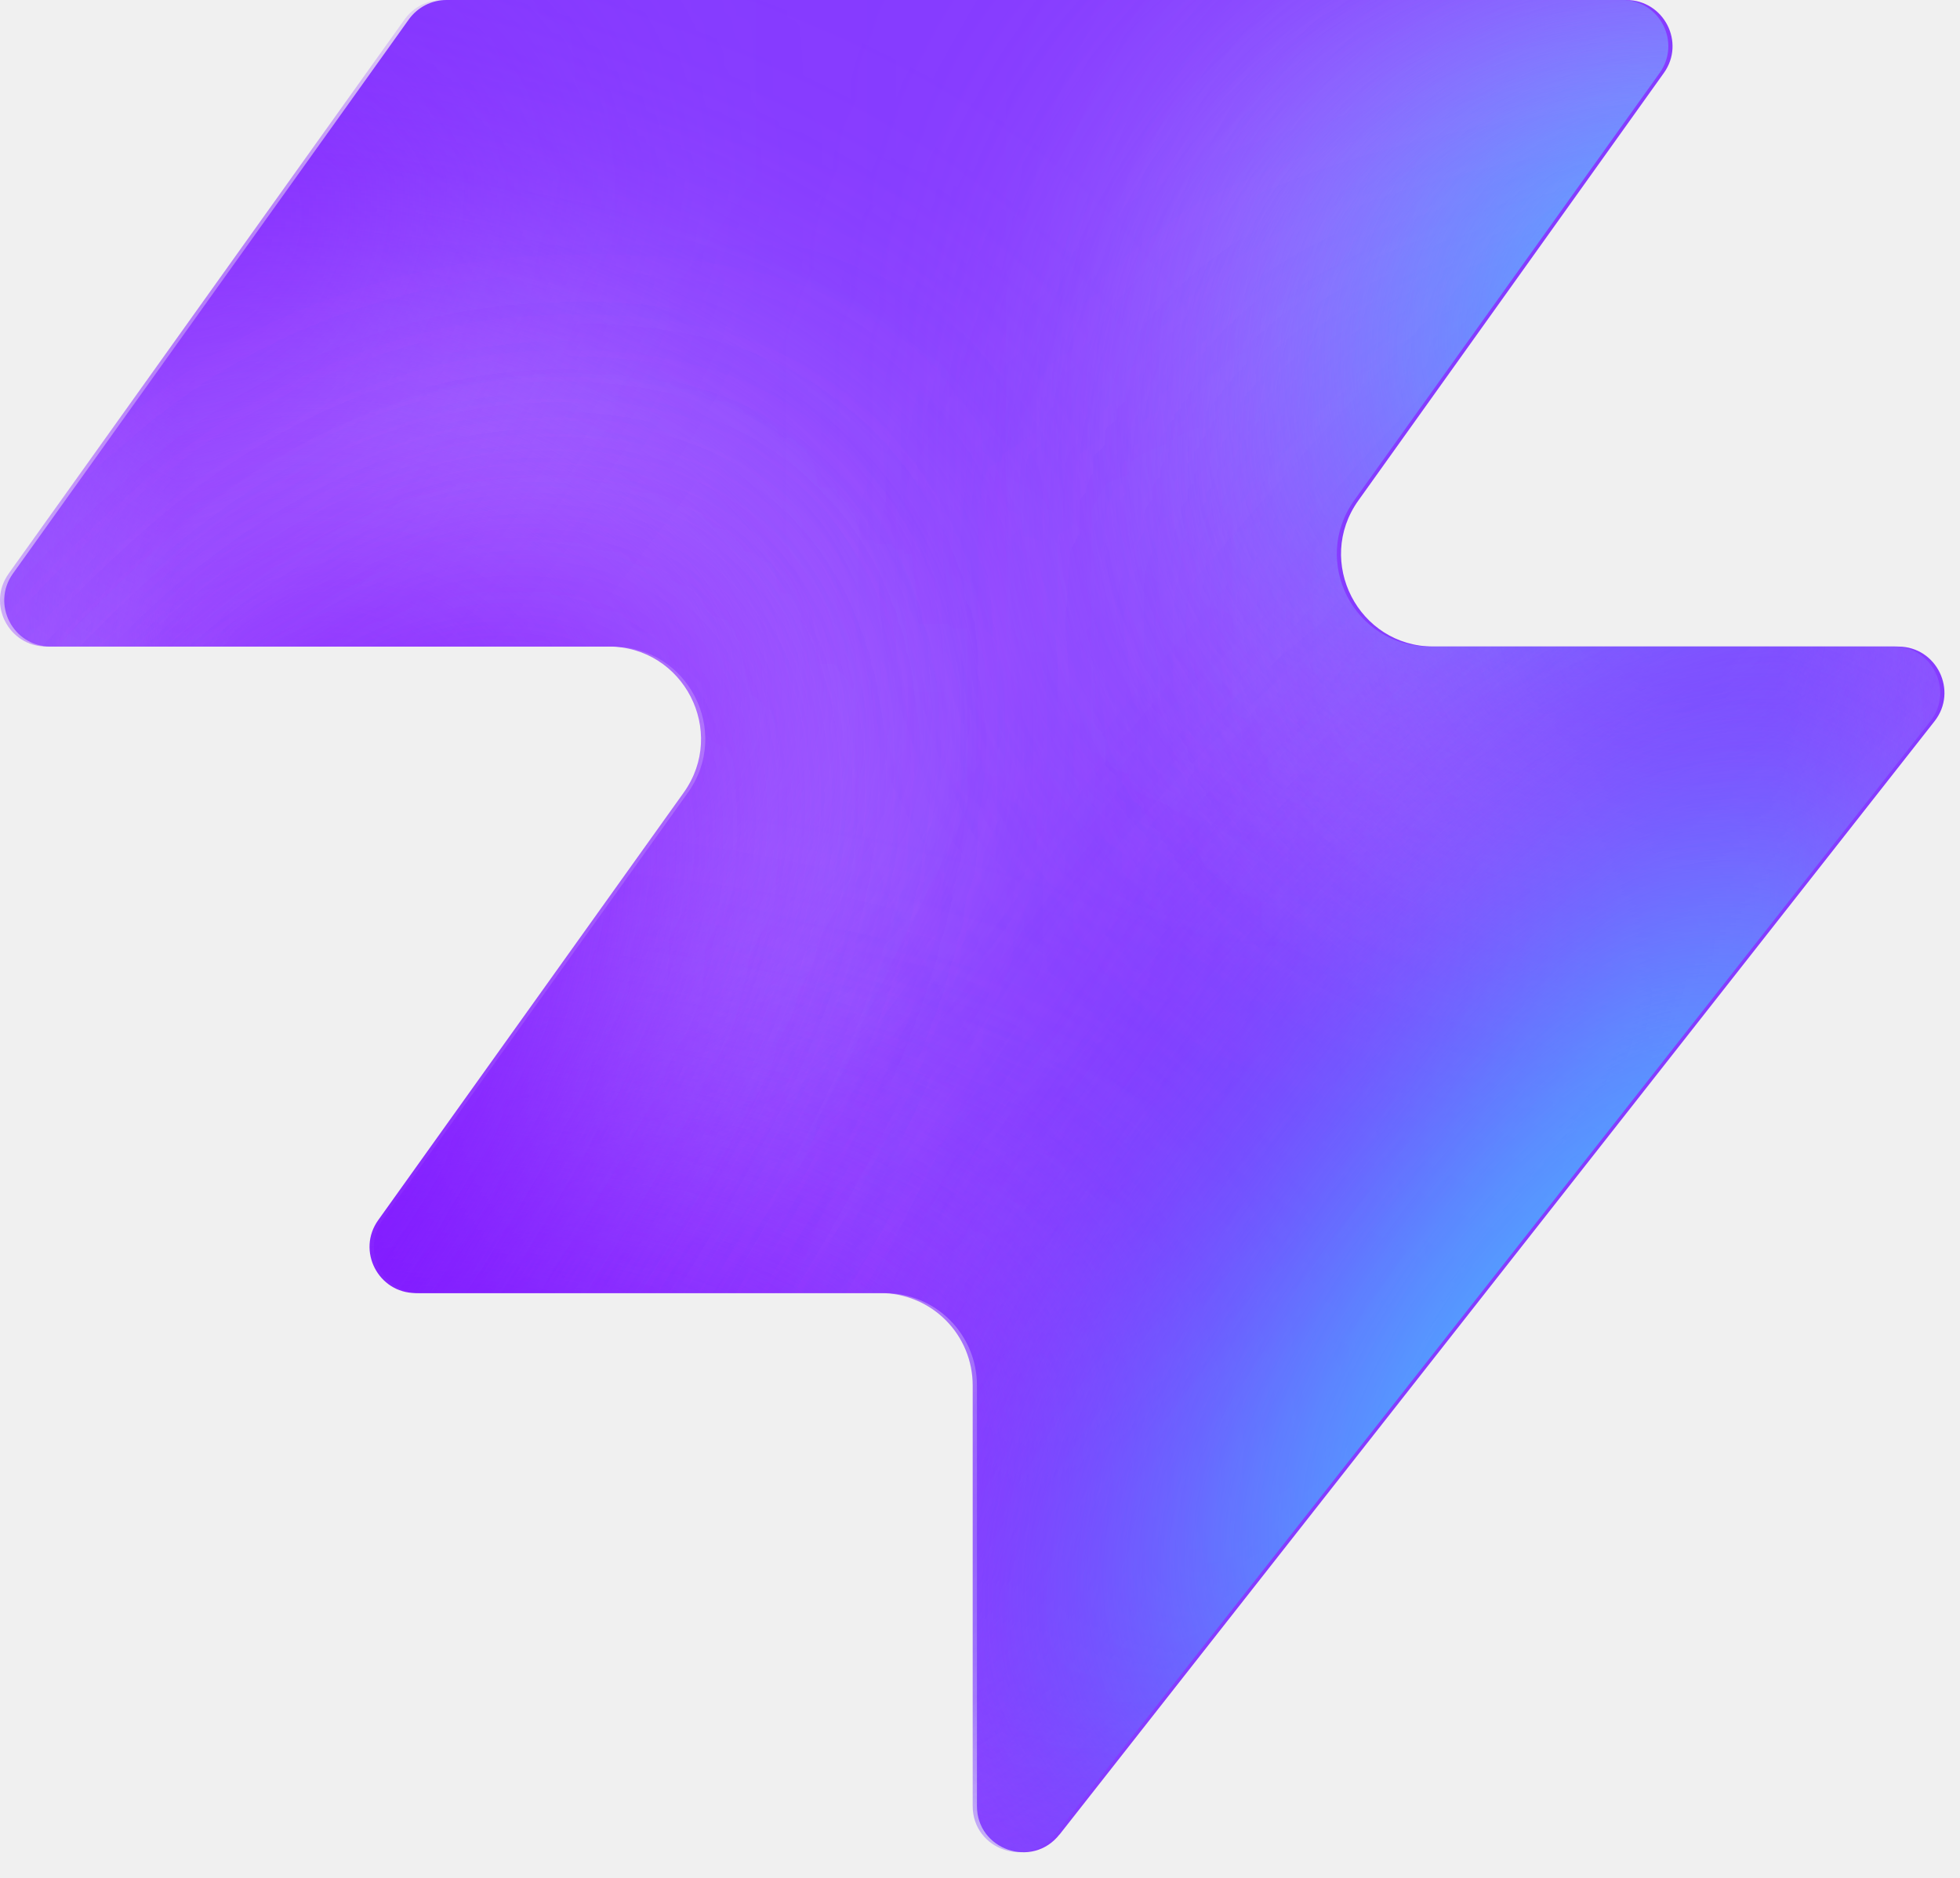
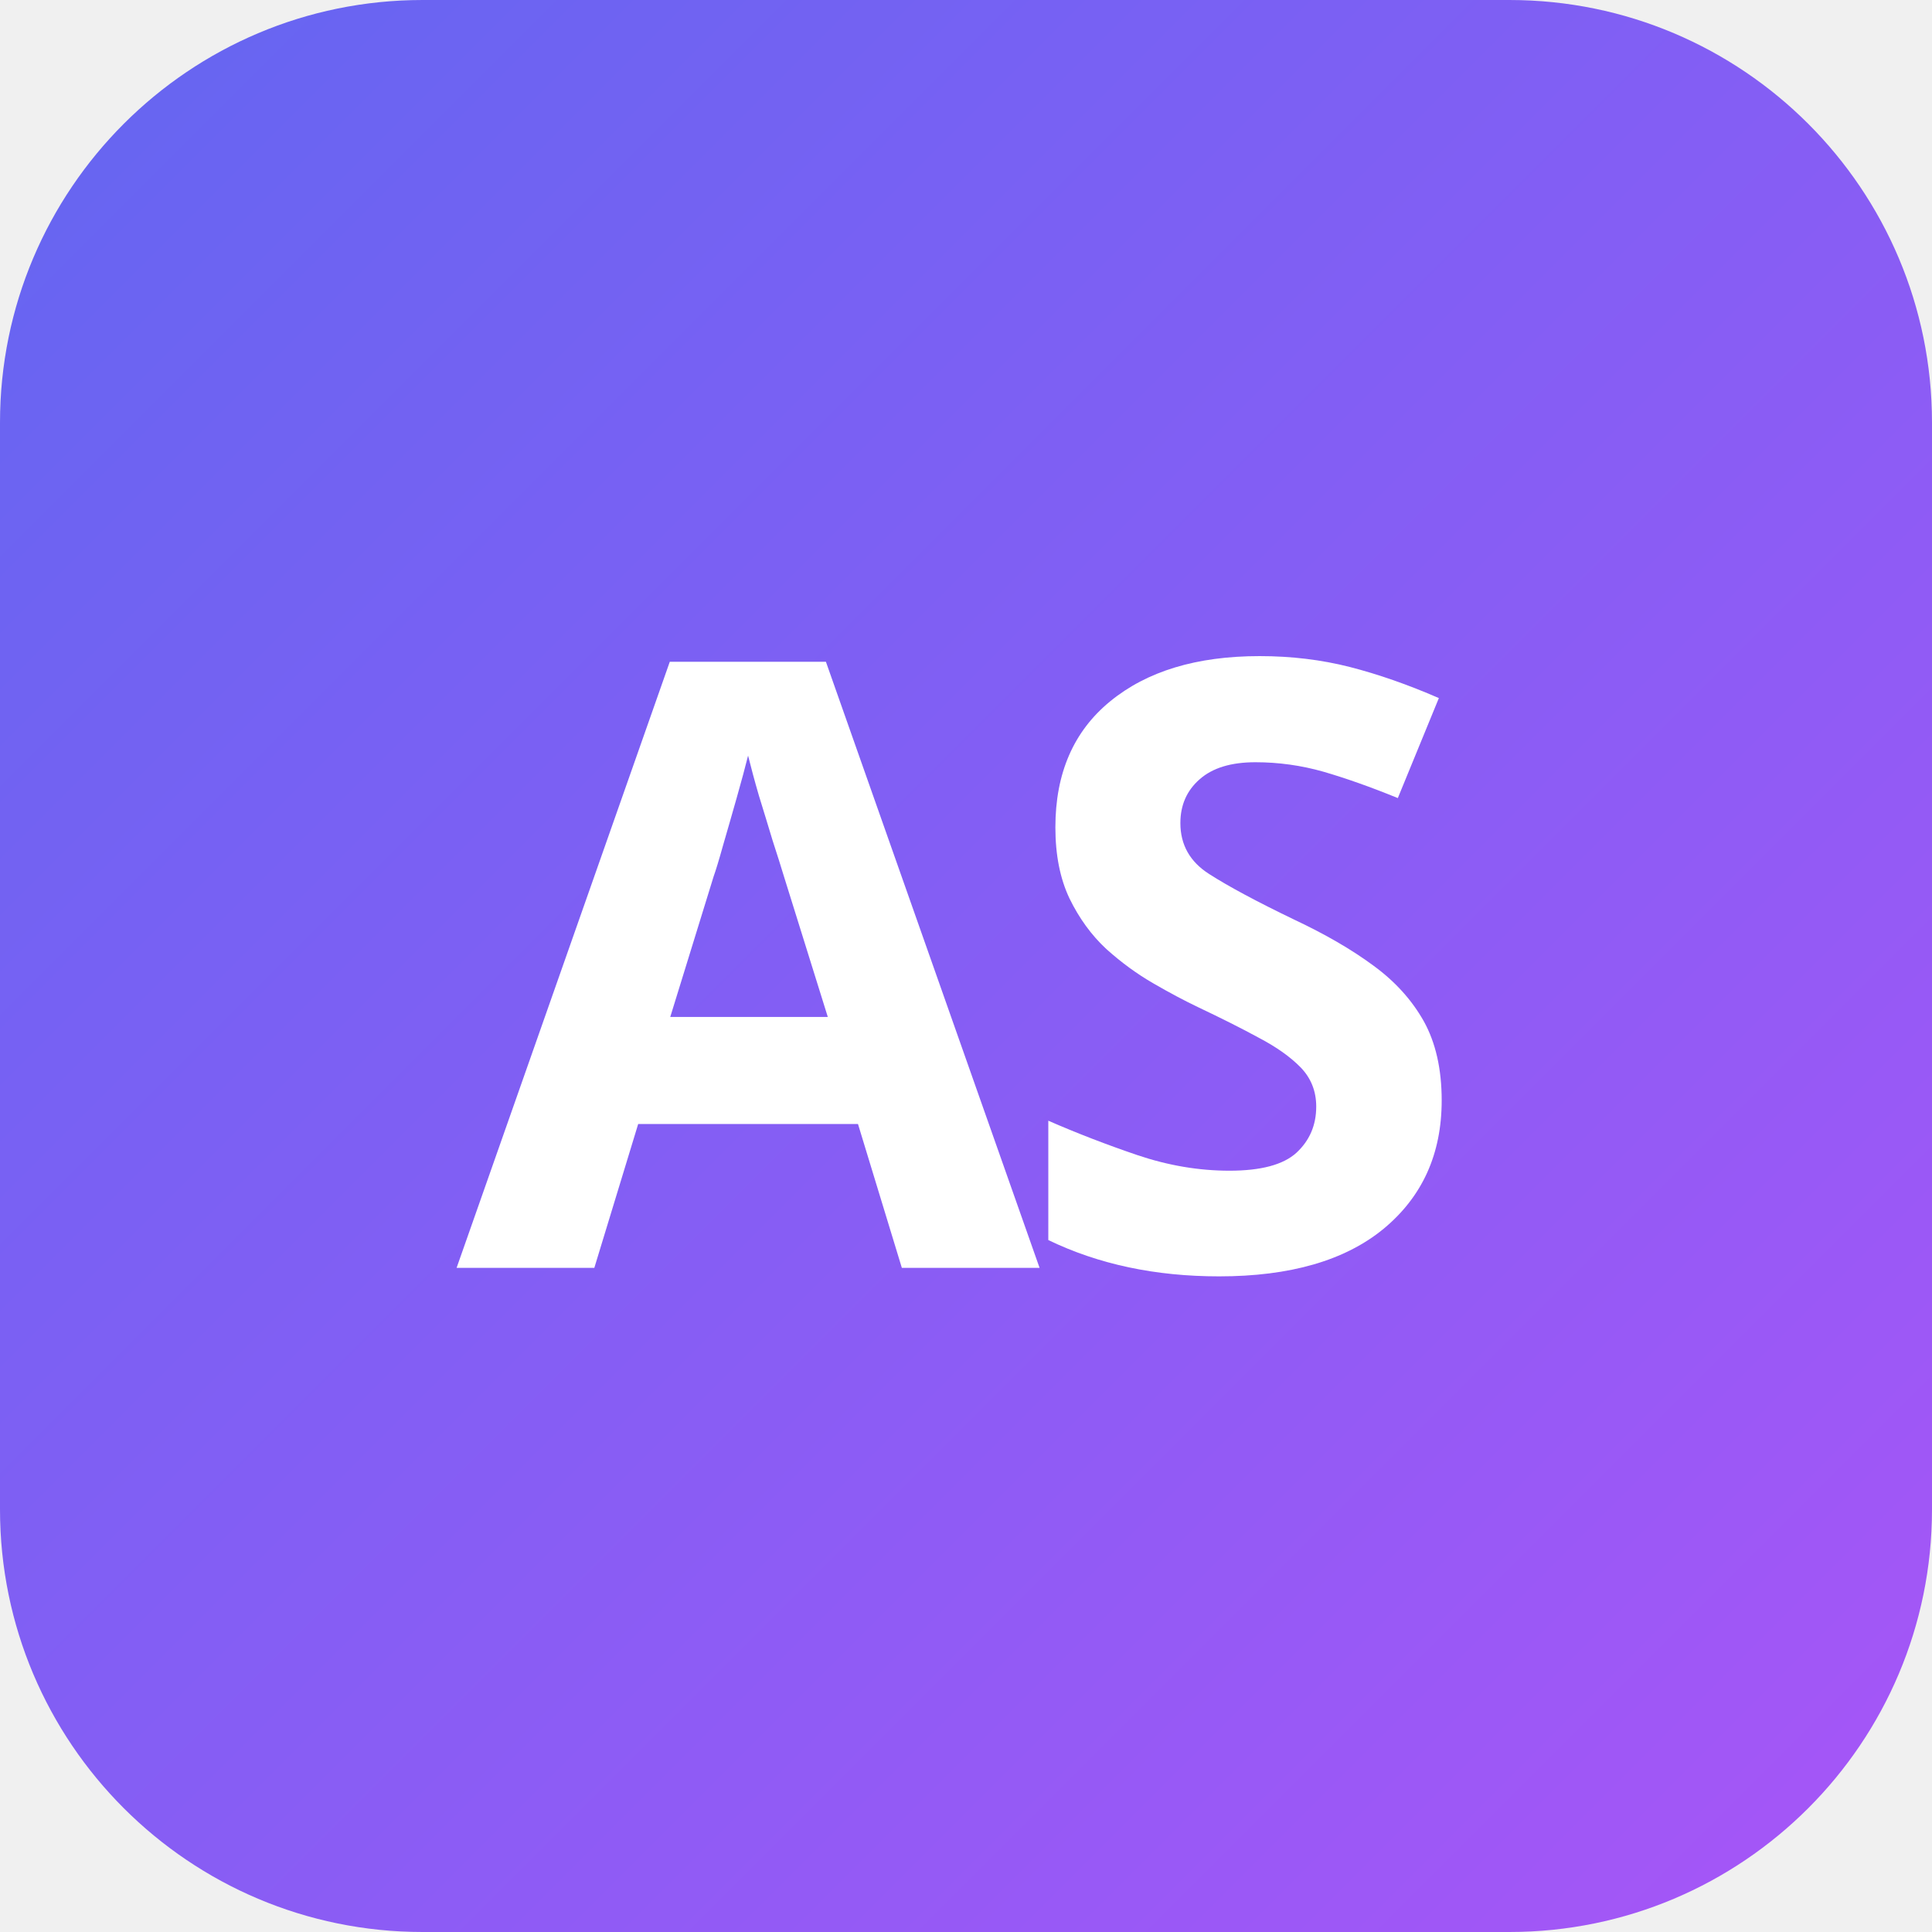
- <svg xmlns="http://www.w3.org/2000/svg" width="48" height="46" fill="none" viewBox="0 0 48 46">
-   <path fill="#863bff" d="M25.946 44.938c-.664.845-2.021.375-2.021-.698V33.937a2.26 2.26 0 0 0-2.262-2.262H10.287c-.92 0-1.456-1.04-.92-1.788l7.48-10.471c1.07-1.497 0-3.578-1.842-3.578H1.237c-.92 0-1.456-1.04-.92-1.788L10.013.474c.214-.297.556-.474.92-.474h28.894c.92 0 1.456 1.04.92 1.788l-7.48 10.471c-1.07 1.498 0 3.579 1.842 3.579h11.377c.943 0 1.473 1.088.89 1.83L25.947 44.94z" style="fill:#863bff;fill:color(display-p3 .525 .23 1);fill-opacity:1" />
-   <mask id="a" width="48" height="46" x="0" y="0" maskUnits="userSpaceOnUse" style="mask-type:alpha">
-     <path fill="#000" d="M25.842 44.938c-.664.844-2.021.375-2.021-.698V33.937a2.26 2.26 0 0 0-2.262-2.262H10.183c-.92 0-1.456-1.04-.92-1.788l7.48-10.471c1.07-1.498 0-3.579-1.842-3.579H1.133c-.92 0-1.456-1.04-.92-1.787L9.91.473c.214-.297.556-.474.92-.474h28.894c.92 0 1.456 1.04.92 1.788l-7.48 10.471c-1.07 1.498 0 3.578 1.842 3.578h11.377c.943 0 1.473 1.088.89 1.832L25.843 44.94z" style="fill:#000;fill-opacity:1" />
-   </mask>
-   <g mask="url(#a)">
-     <g filter="url(#b)">
-       <ellipse cx="5.508" cy="14.704" fill="#ede6ff" rx="5.508" ry="14.704" style="fill:#ede6ff;fill:color(display-p3 .927 .903 1);fill-opacity:1" transform="matrix(.00324 1 1 -.00324 -4.47 31.516)" />
-     </g>
-     <g filter="url(#c)">
-       <ellipse cx="10.399" cy="29.851" fill="#ede6ff" rx="10.399" ry="29.851" style="fill:#ede6ff;fill:color(display-p3 .927 .903 1);fill-opacity:1" transform="matrix(.00324 1 1 -.00324 -39.328 7.883)" />
-     </g>
-     <g filter="url(#d)">
-       <ellipse cx="5.508" cy="30.487" fill="#7e14ff" rx="5.508" ry="30.487" style="fill:#7e14ff;fill:color(display-p3 .492 .077 1);fill-opacity:1" transform="rotate(89.814 -25.913 -14.639)scale(1 -1)" />
-     </g>
-     <g filter="url(#e)">
-       <ellipse cx="5.508" cy="30.599" fill="#7e14ff" rx="5.508" ry="30.599" style="fill:#7e14ff;fill:color(display-p3 .492 .077 1);fill-opacity:1" transform="rotate(89.814 -32.644 -3.334)scale(1 -1)" />
-     </g>
-     <g filter="url(#f)">
-       <ellipse cx="5.508" cy="30.599" fill="#7e14ff" rx="5.508" ry="30.599" style="fill:#7e14ff;fill:color(display-p3 .492 .077 1);fill-opacity:1" transform="matrix(.00324 1 1 -.00324 -34.34 30.47)" />
-     </g>
-     <g filter="url(#g)">
-       <ellipse cx="14.072" cy="22.078" fill="#ede6ff" rx="14.072" ry="22.078" style="fill:#ede6ff;fill:color(display-p3 .927 .903 1);fill-opacity:1" transform="rotate(93.35 24.506 48.493)scale(-1 1)" />
-     </g>
-     <g filter="url(#h)">
-       <ellipse cx="3.47" cy="21.501" fill="#7e14ff" rx="3.47" ry="21.501" style="fill:#7e14ff;fill:color(display-p3 .492 .077 1);fill-opacity:1" transform="rotate(89.009 28.708 47.59)scale(-1 1)" />
-     </g>
-     <g filter="url(#i)">
-       <ellipse cx="3.47" cy="21.501" fill="#7e14ff" rx="3.47" ry="21.501" style="fill:#7e14ff;fill:color(display-p3 .492 .077 1);fill-opacity:1" transform="rotate(89.009 28.708 47.59)scale(-1 1)" />
-     </g>
-     <g filter="url(#j)">
-       <ellipse cx=".387" cy="8.972" fill="#7e14ff" rx="4.407" ry="29.108" style="fill:#7e14ff;fill:color(display-p3 .492 .077 1);fill-opacity:1" transform="rotate(39.51 .387 8.972)" />
-     </g>
-     <g filter="url(#k)">
-       <ellipse cx="47.523" cy="-6.092" fill="#7e14ff" rx="4.407" ry="29.108" style="fill:#7e14ff;fill:color(display-p3 .492 .077 1);fill-opacity:1" transform="rotate(37.892 47.523 -6.092)" />
-     </g>
-     <g filter="url(#l)">
-       <ellipse cx="41.412" cy="6.333" fill="#47bfff" rx="5.971" ry="9.665" style="fill:#47bfff;fill:color(display-p3 .28 .748 1);fill-opacity:1" transform="rotate(37.892 41.412 6.333)" />
-     </g>
-     <g filter="url(#m)">
-       <ellipse cx="-1.879" cy="38.332" fill="#7e14ff" rx="4.407" ry="29.108" style="fill:#7e14ff;fill:color(display-p3 .492 .077 1);fill-opacity:1" transform="rotate(37.892 -1.88 38.332)" />
-     </g>
-     <g filter="url(#n)">
-       <ellipse cx="-1.879" cy="38.332" fill="#7e14ff" rx="4.407" ry="29.108" style="fill:#7e14ff;fill:color(display-p3 .492 .077 1);fill-opacity:1" transform="rotate(37.892 -1.88 38.332)" />
-     </g>
-     <g filter="url(#o)">
-       <ellipse cx="35.651" cy="29.907" fill="#7e14ff" rx="4.407" ry="29.108" style="fill:#7e14ff;fill:color(display-p3 .492 .077 1);fill-opacity:1" transform="rotate(37.892 35.651 29.907)" />
-     </g>
-     <g filter="url(#p)">
-       <ellipse cx="38.418" cy="32.4" fill="#47bfff" rx="5.971" ry="15.297" style="fill:#47bfff;fill:color(display-p3 .28 .748 1);fill-opacity:1" transform="rotate(37.892 38.418 32.4)" />
-     </g>
-   </g>
+ <svg xmlns="http://www.w3.org/2000/svg" viewBox="0 0 64 64">
  <defs>
-     <filter id="b" width="60.045" height="41.654" x="-19.77" y="16.149" color-interpolation-filters="sRGB" filterUnits="userSpaceOnUse">
-       <feFlood flood-opacity="0" result="BackgroundImageFix" />
-       <feBlend in="SourceGraphic" in2="BackgroundImageFix" result="shape" />
-       <feGaussianBlur result="effect1_foregroundBlur_2002_17158" stdDeviation="7.659" />
-     </filter>
-     <filter id="c" width="90.34" height="51.437" x="-54.613" y="-7.533" color-interpolation-filters="sRGB" filterUnits="userSpaceOnUse">
-       <feFlood flood-opacity="0" result="BackgroundImageFix" />
-       <feBlend in="SourceGraphic" in2="BackgroundImageFix" result="shape" />
-       <feGaussianBlur result="effect1_foregroundBlur_2002_17158" stdDeviation="7.659" />
-     </filter>
-     <filter id="d" width="79.355" height="29.4" x="-49.64" y="2.03" color-interpolation-filters="sRGB" filterUnits="userSpaceOnUse">
-       <feFlood flood-opacity="0" result="BackgroundImageFix" />
-       <feBlend in="SourceGraphic" in2="BackgroundImageFix" result="shape" />
-       <feGaussianBlur result="effect1_foregroundBlur_2002_17158" stdDeviation="4.596" />
-     </filter>
-     <filter id="e" width="79.579" height="29.4" x="-45.045" y="20.029" color-interpolation-filters="sRGB" filterUnits="userSpaceOnUse">
-       <feFlood flood-opacity="0" result="BackgroundImageFix" />
-       <feBlend in="SourceGraphic" in2="BackgroundImageFix" result="shape" />
-       <feGaussianBlur result="effect1_foregroundBlur_2002_17158" stdDeviation="4.596" />
-     </filter>
-     <filter id="f" width="79.579" height="29.4" x="-43.513" y="21.178" color-interpolation-filters="sRGB" filterUnits="userSpaceOnUse">
-       <feFlood flood-opacity="0" result="BackgroundImageFix" />
-       <feBlend in="SourceGraphic" in2="BackgroundImageFix" result="shape" />
-       <feGaussianBlur result="effect1_foregroundBlur_2002_17158" stdDeviation="4.596" />
-     </filter>
-     <filter id="g" width="74.749" height="58.852" x="15.756" y="-17.901" color-interpolation-filters="sRGB" filterUnits="userSpaceOnUse">
-       <feFlood flood-opacity="0" result="BackgroundImageFix" />
-       <feBlend in="SourceGraphic" in2="BackgroundImageFix" result="shape" />
-       <feGaussianBlur result="effect1_foregroundBlur_2002_17158" stdDeviation="7.659" />
-     </filter>
-     <filter id="h" width="61.377" height="25.362" x="23.548" y="2.284" color-interpolation-filters="sRGB" filterUnits="userSpaceOnUse">
-       <feFlood flood-opacity="0" result="BackgroundImageFix" />
-       <feBlend in="SourceGraphic" in2="BackgroundImageFix" result="shape" />
-       <feGaussianBlur result="effect1_foregroundBlur_2002_17158" stdDeviation="4.596" />
-     </filter>
-     <filter id="i" width="61.377" height="25.362" x="23.548" y="2.284" color-interpolation-filters="sRGB" filterUnits="userSpaceOnUse">
-       <feFlood flood-opacity="0" result="BackgroundImageFix" />
-       <feBlend in="SourceGraphic" in2="BackgroundImageFix" result="shape" />
-       <feGaussianBlur result="effect1_foregroundBlur_2002_17158" stdDeviation="4.596" />
-     </filter>
-     <filter id="j" width="56.045" height="63.649" x="-27.636" y="-22.853" color-interpolation-filters="sRGB" filterUnits="userSpaceOnUse">
-       <feFlood flood-opacity="0" result="BackgroundImageFix" />
-       <feBlend in="SourceGraphic" in2="BackgroundImageFix" result="shape" />
-       <feGaussianBlur result="effect1_foregroundBlur_2002_17158" stdDeviation="4.596" />
-     </filter>
-     <filter id="k" width="54.814" height="64.646" x="20.116" y="-38.415" color-interpolation-filters="sRGB" filterUnits="userSpaceOnUse">
-       <feFlood flood-opacity="0" result="BackgroundImageFix" />
-       <feBlend in="SourceGraphic" in2="BackgroundImageFix" result="shape" />
-       <feGaussianBlur result="effect1_foregroundBlur_2002_17158" stdDeviation="4.596" />
-     </filter>
-     <filter id="l" width="33.541" height="35.313" x="24.641" y="-11.323" color-interpolation-filters="sRGB" filterUnits="userSpaceOnUse">
-       <feFlood flood-opacity="0" result="BackgroundImageFix" />
-       <feBlend in="SourceGraphic" in2="BackgroundImageFix" result="shape" />
-       <feGaussianBlur result="effect1_foregroundBlur_2002_17158" stdDeviation="4.596" />
-     </filter>
-     <filter id="m" width="54.814" height="64.646" x="-29.286" y="6.009" color-interpolation-filters="sRGB" filterUnits="userSpaceOnUse">
-       <feFlood flood-opacity="0" result="BackgroundImageFix" />
-       <feBlend in="SourceGraphic" in2="BackgroundImageFix" result="shape" />
-       <feGaussianBlur result="effect1_foregroundBlur_2002_17158" stdDeviation="4.596" />
-     </filter>
-     <filter id="n" width="54.814" height="64.646" x="-29.286" y="6.009" color-interpolation-filters="sRGB" filterUnits="userSpaceOnUse">
-       <feFlood flood-opacity="0" result="BackgroundImageFix" />
-       <feBlend in="SourceGraphic" in2="BackgroundImageFix" result="shape" />
-       <feGaussianBlur result="effect1_foregroundBlur_2002_17158" stdDeviation="4.596" />
-     </filter>
-     <filter id="o" width="54.814" height="64.646" x="8.244" y="-2.416" color-interpolation-filters="sRGB" filterUnits="userSpaceOnUse">
-       <feFlood flood-opacity="0" result="BackgroundImageFix" />
-       <feBlend in="SourceGraphic" in2="BackgroundImageFix" result="shape" />
-       <feGaussianBlur result="effect1_foregroundBlur_2002_17158" stdDeviation="4.596" />
-     </filter>
-     <filter id="p" width="39.409" height="43.623" x="18.713" y="10.588" color-interpolation-filters="sRGB" filterUnits="userSpaceOnUse">
-       <feFlood flood-opacity="0" result="BackgroundImageFix" />
-       <feBlend in="SourceGraphic" in2="BackgroundImageFix" result="shape" />
-       <feGaussianBlur result="effect1_foregroundBlur_2002_17158" stdDeviation="4.596" />
-     </filter>
+     <linearGradient id="g" x1="0%" y1="0%" x2="100%" y2="100%">
+       <stop offset="0%" style="stop-color:#6366f1" />
+       <stop offset="100%" style="stop-color:#a855f7" />
+     </linearGradient>
  </defs>
+   <rect width="64" height="64" rx="14" fill="url(#g)" />
+   <text x="32" y="42" font-family="system-ui,sans-serif" font-size="28" font-weight="800" fill="white" text-anchor="middle" letter-spacing="-1">AS</text>
</svg>
